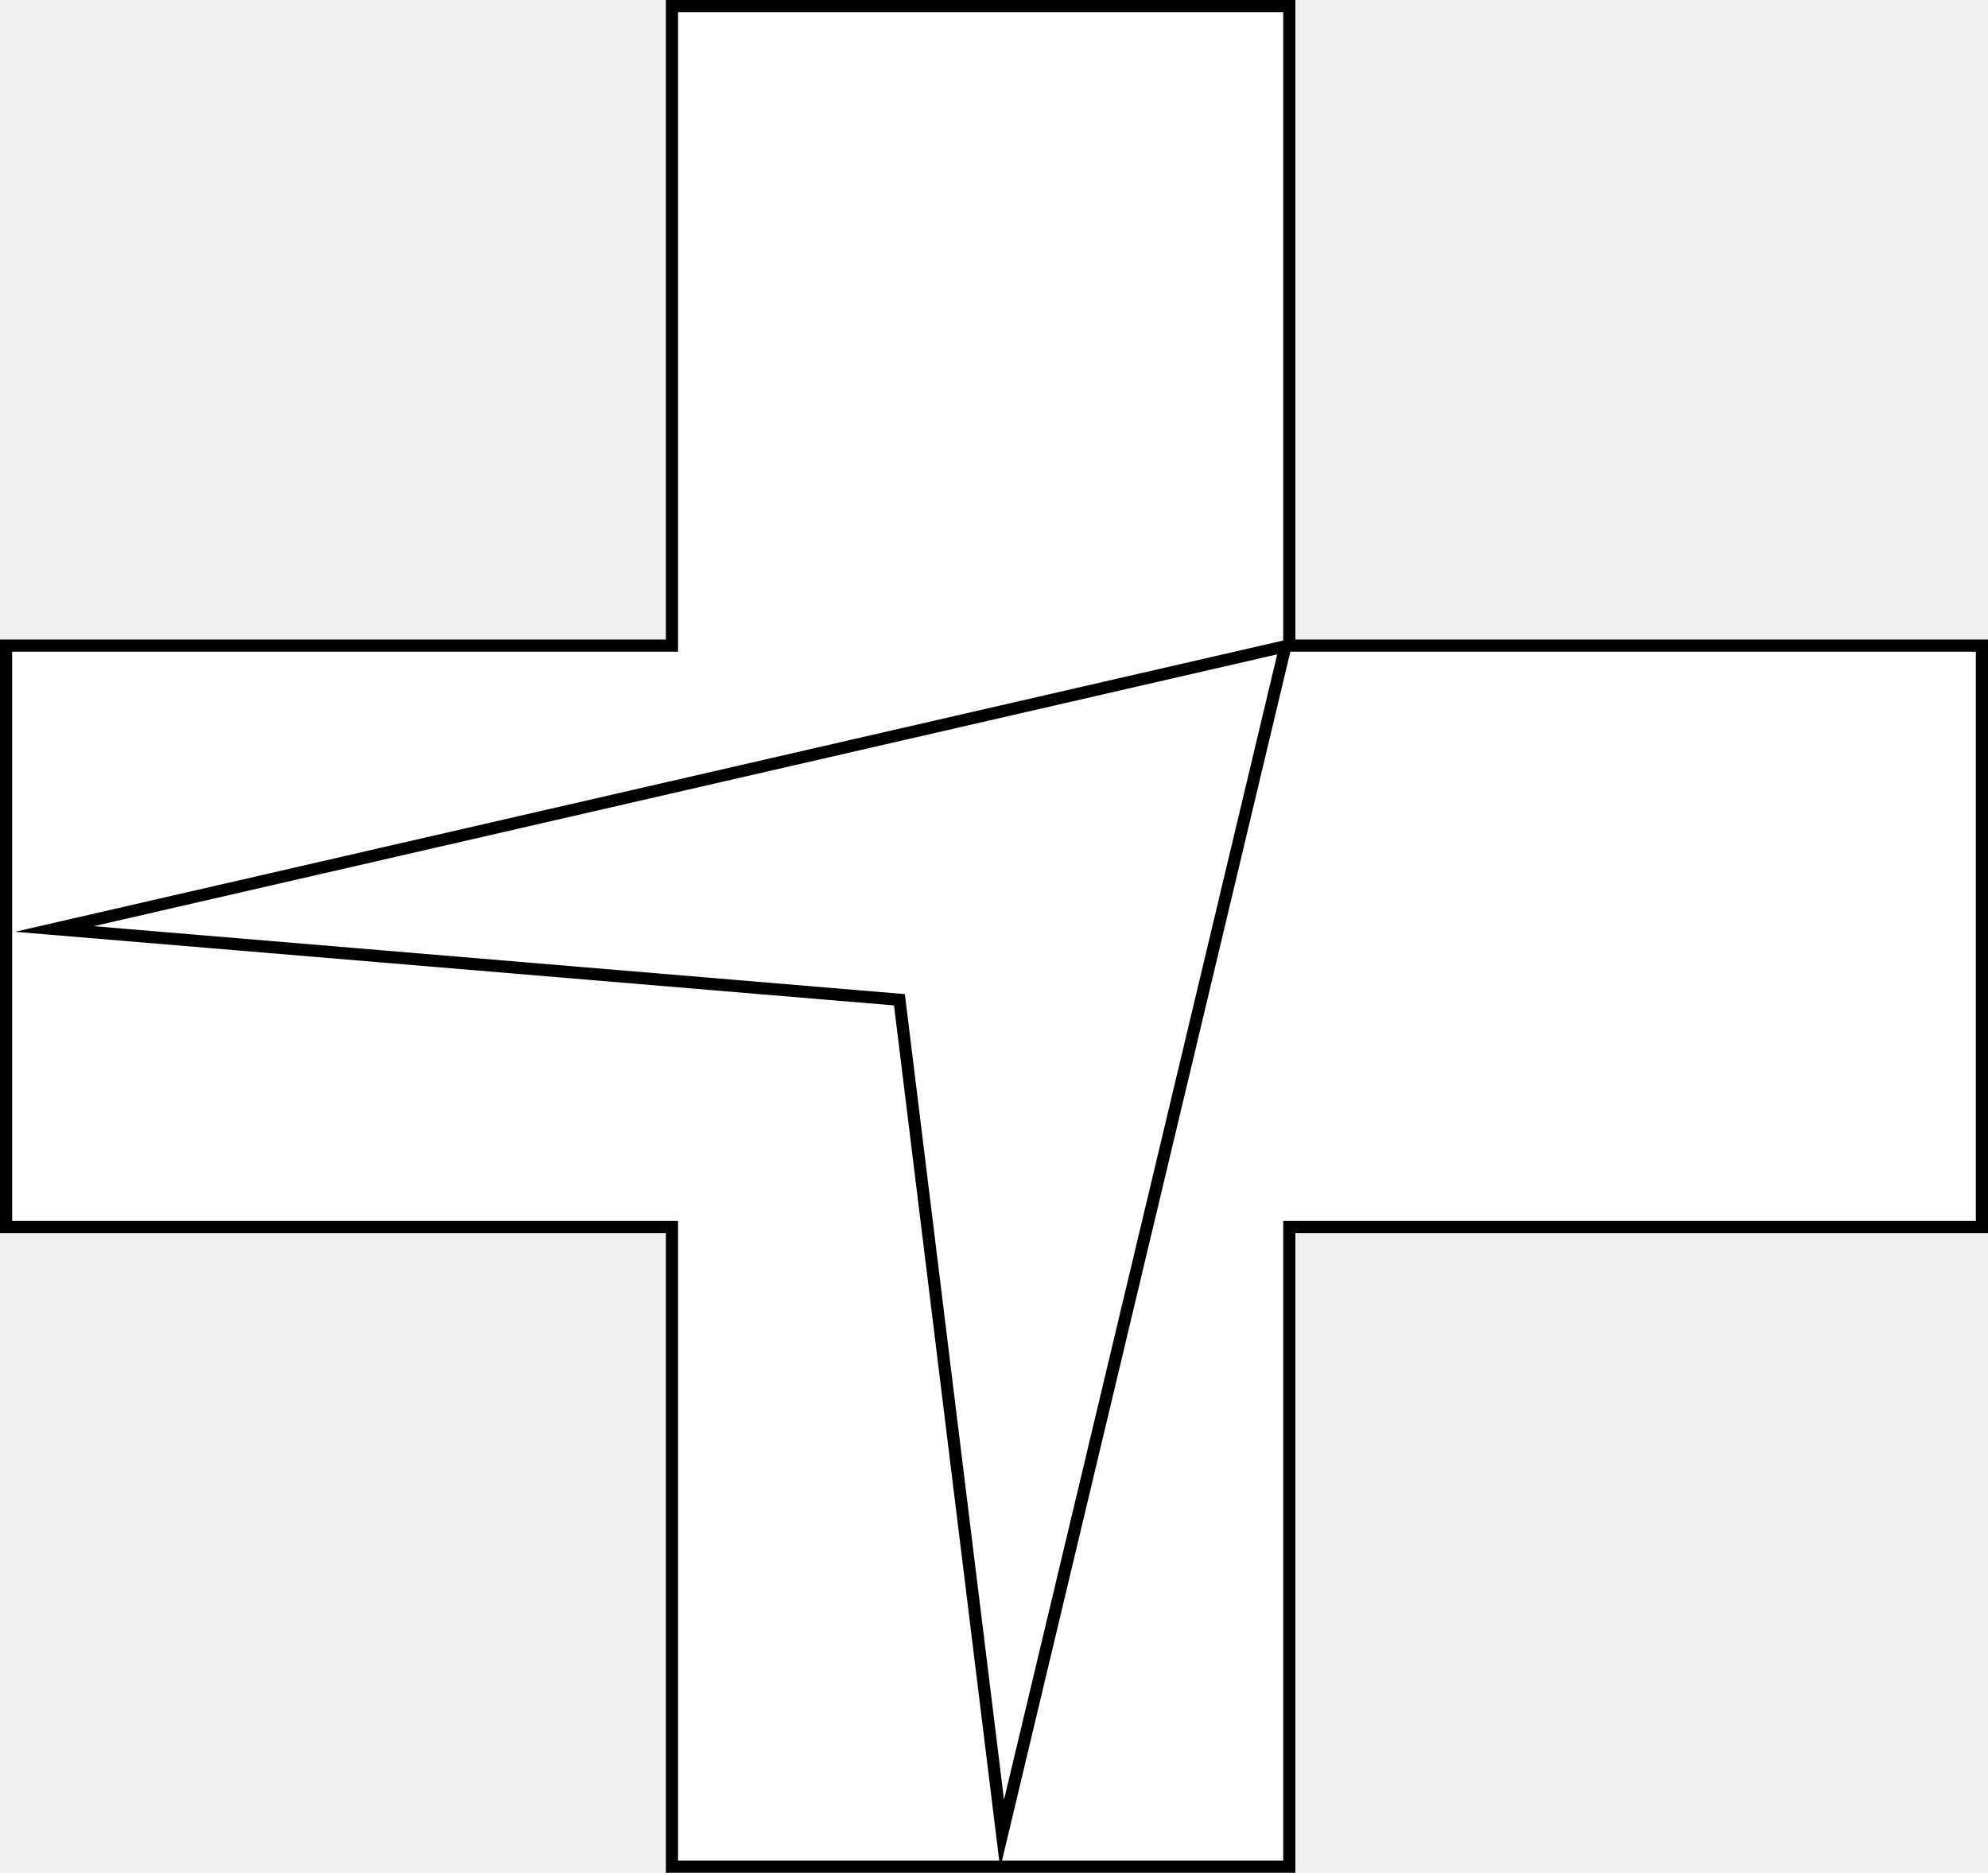
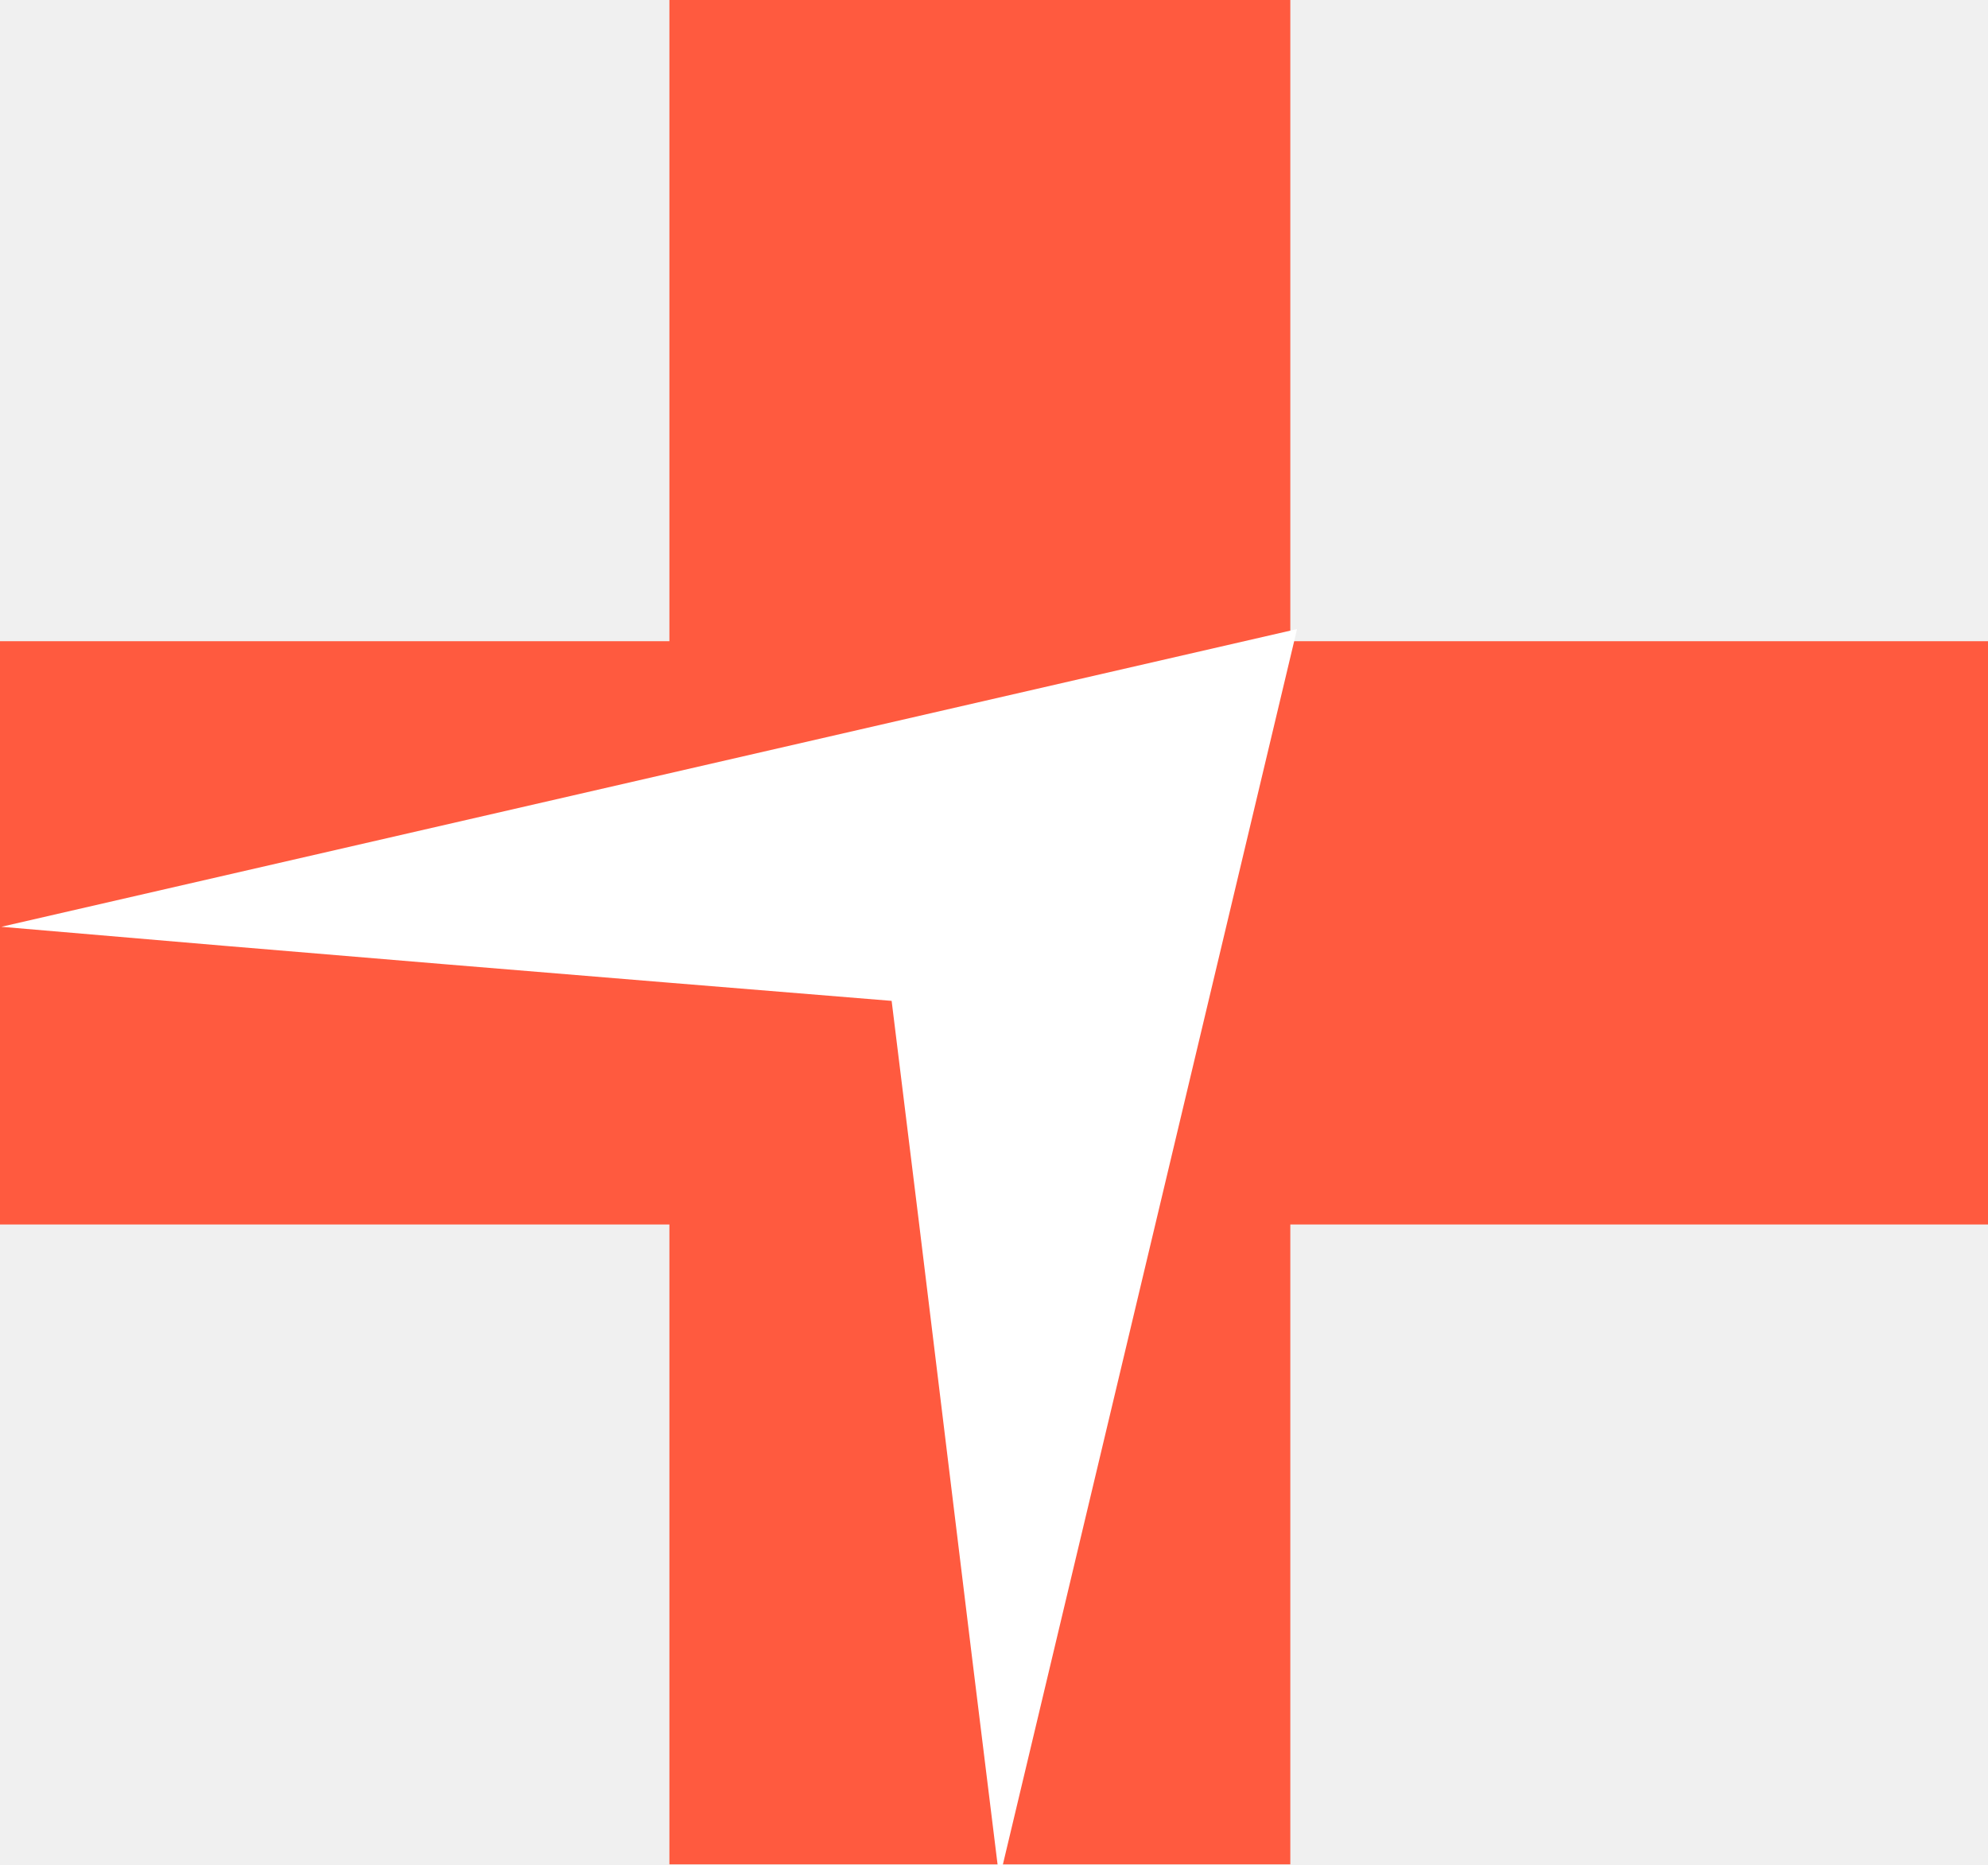
- <svg xmlns="http://www.w3.org/2000/svg" version="1.1" x="0px" y="0px" viewBox="0 0 163.43 154" style="enable-background:new 0 0 163.43 154;" xml:space="preserve">
+ <svg xmlns="http://www.w3.org/2000/svg" version="1.1" id="Layer_1" x="0px" y="0px" viewBox="0 0 147.6 138.4" style="enable-background:new 0 0 147.6 138.4;" xml:space="preserve">
  <style type="text/css">
- 	.st0{fill:#FFFFFF;stroke:#000000;stroke-miterlimit:10;}
+ 	.st0{fill:#FF5A3F;}
+ 	.st1{fill:#FFFFFF;}
</style>
-   <g id="Layer_3">
-     <polygon class="st0" points="162.93,53.09 162.93,100.9 105.99,100.9 105.99,153.5 55.24,153.5 55.24,100.9 0.5,100.9 0.5,53.09    55.24,53.09 55.24,0.5 105.99,0.5 105.99,53.09  " />
+   <g id="Layer_3_1_">
+     <polygon class="st0" points="147.6,47.6 147.6,90.9 95.8,90.9 95.8,138.4 49.7,138.4 49.7,90.9 0,90.9 0,47.6 49.7,47.6 49.7,0    95.8,0 95.8,47.6  " />
  </g>
-   <g id="Layer_2">
-     <path class="st0" d="M4.47,76.39c101.2-23.25,101.2-23.25,101.2-23.25l-23.29,97.67c-2.81-22.87-5.63-45.73-8.44-68.6   C50.78,80.27,27.62,78.33,4.47,76.39z" />
+   <g id="Layer_2_1_">
+     <path class="st1" d="M0.1,68.8c96.2-22.1,96.2-22.1,96.2-22.1l-22.1,92.8c-2.7-21.7-5.3-43.5-8-65.2C44.1,72.5,22.1,70.7,0.1,68.8z   " />
  </g>
</svg>
